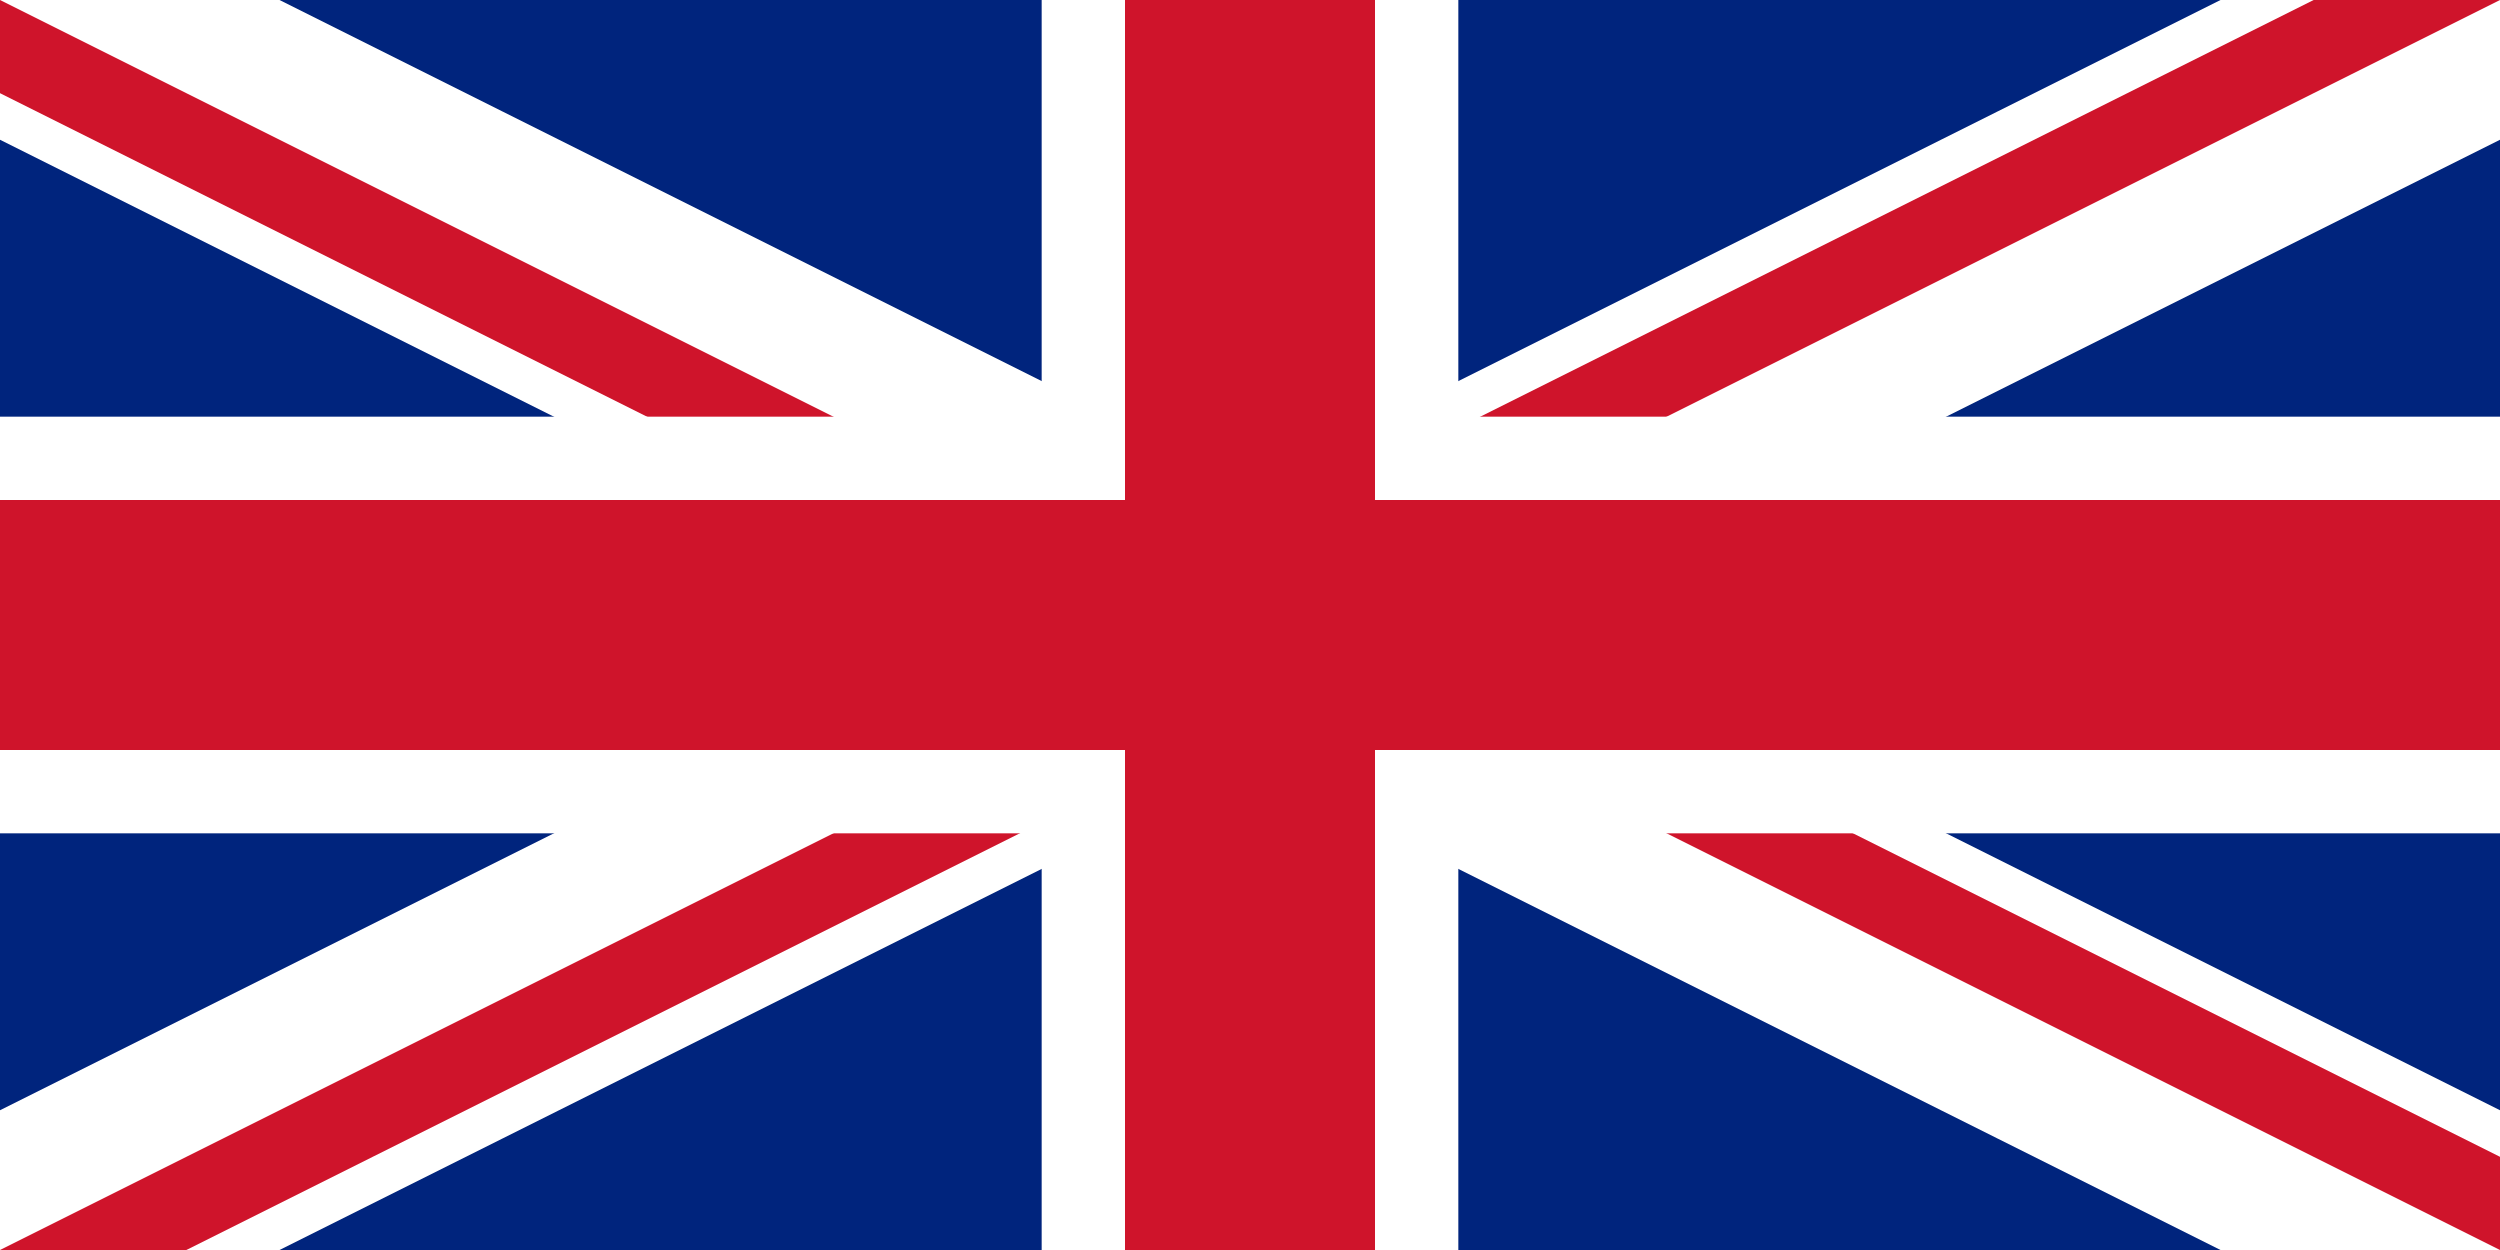
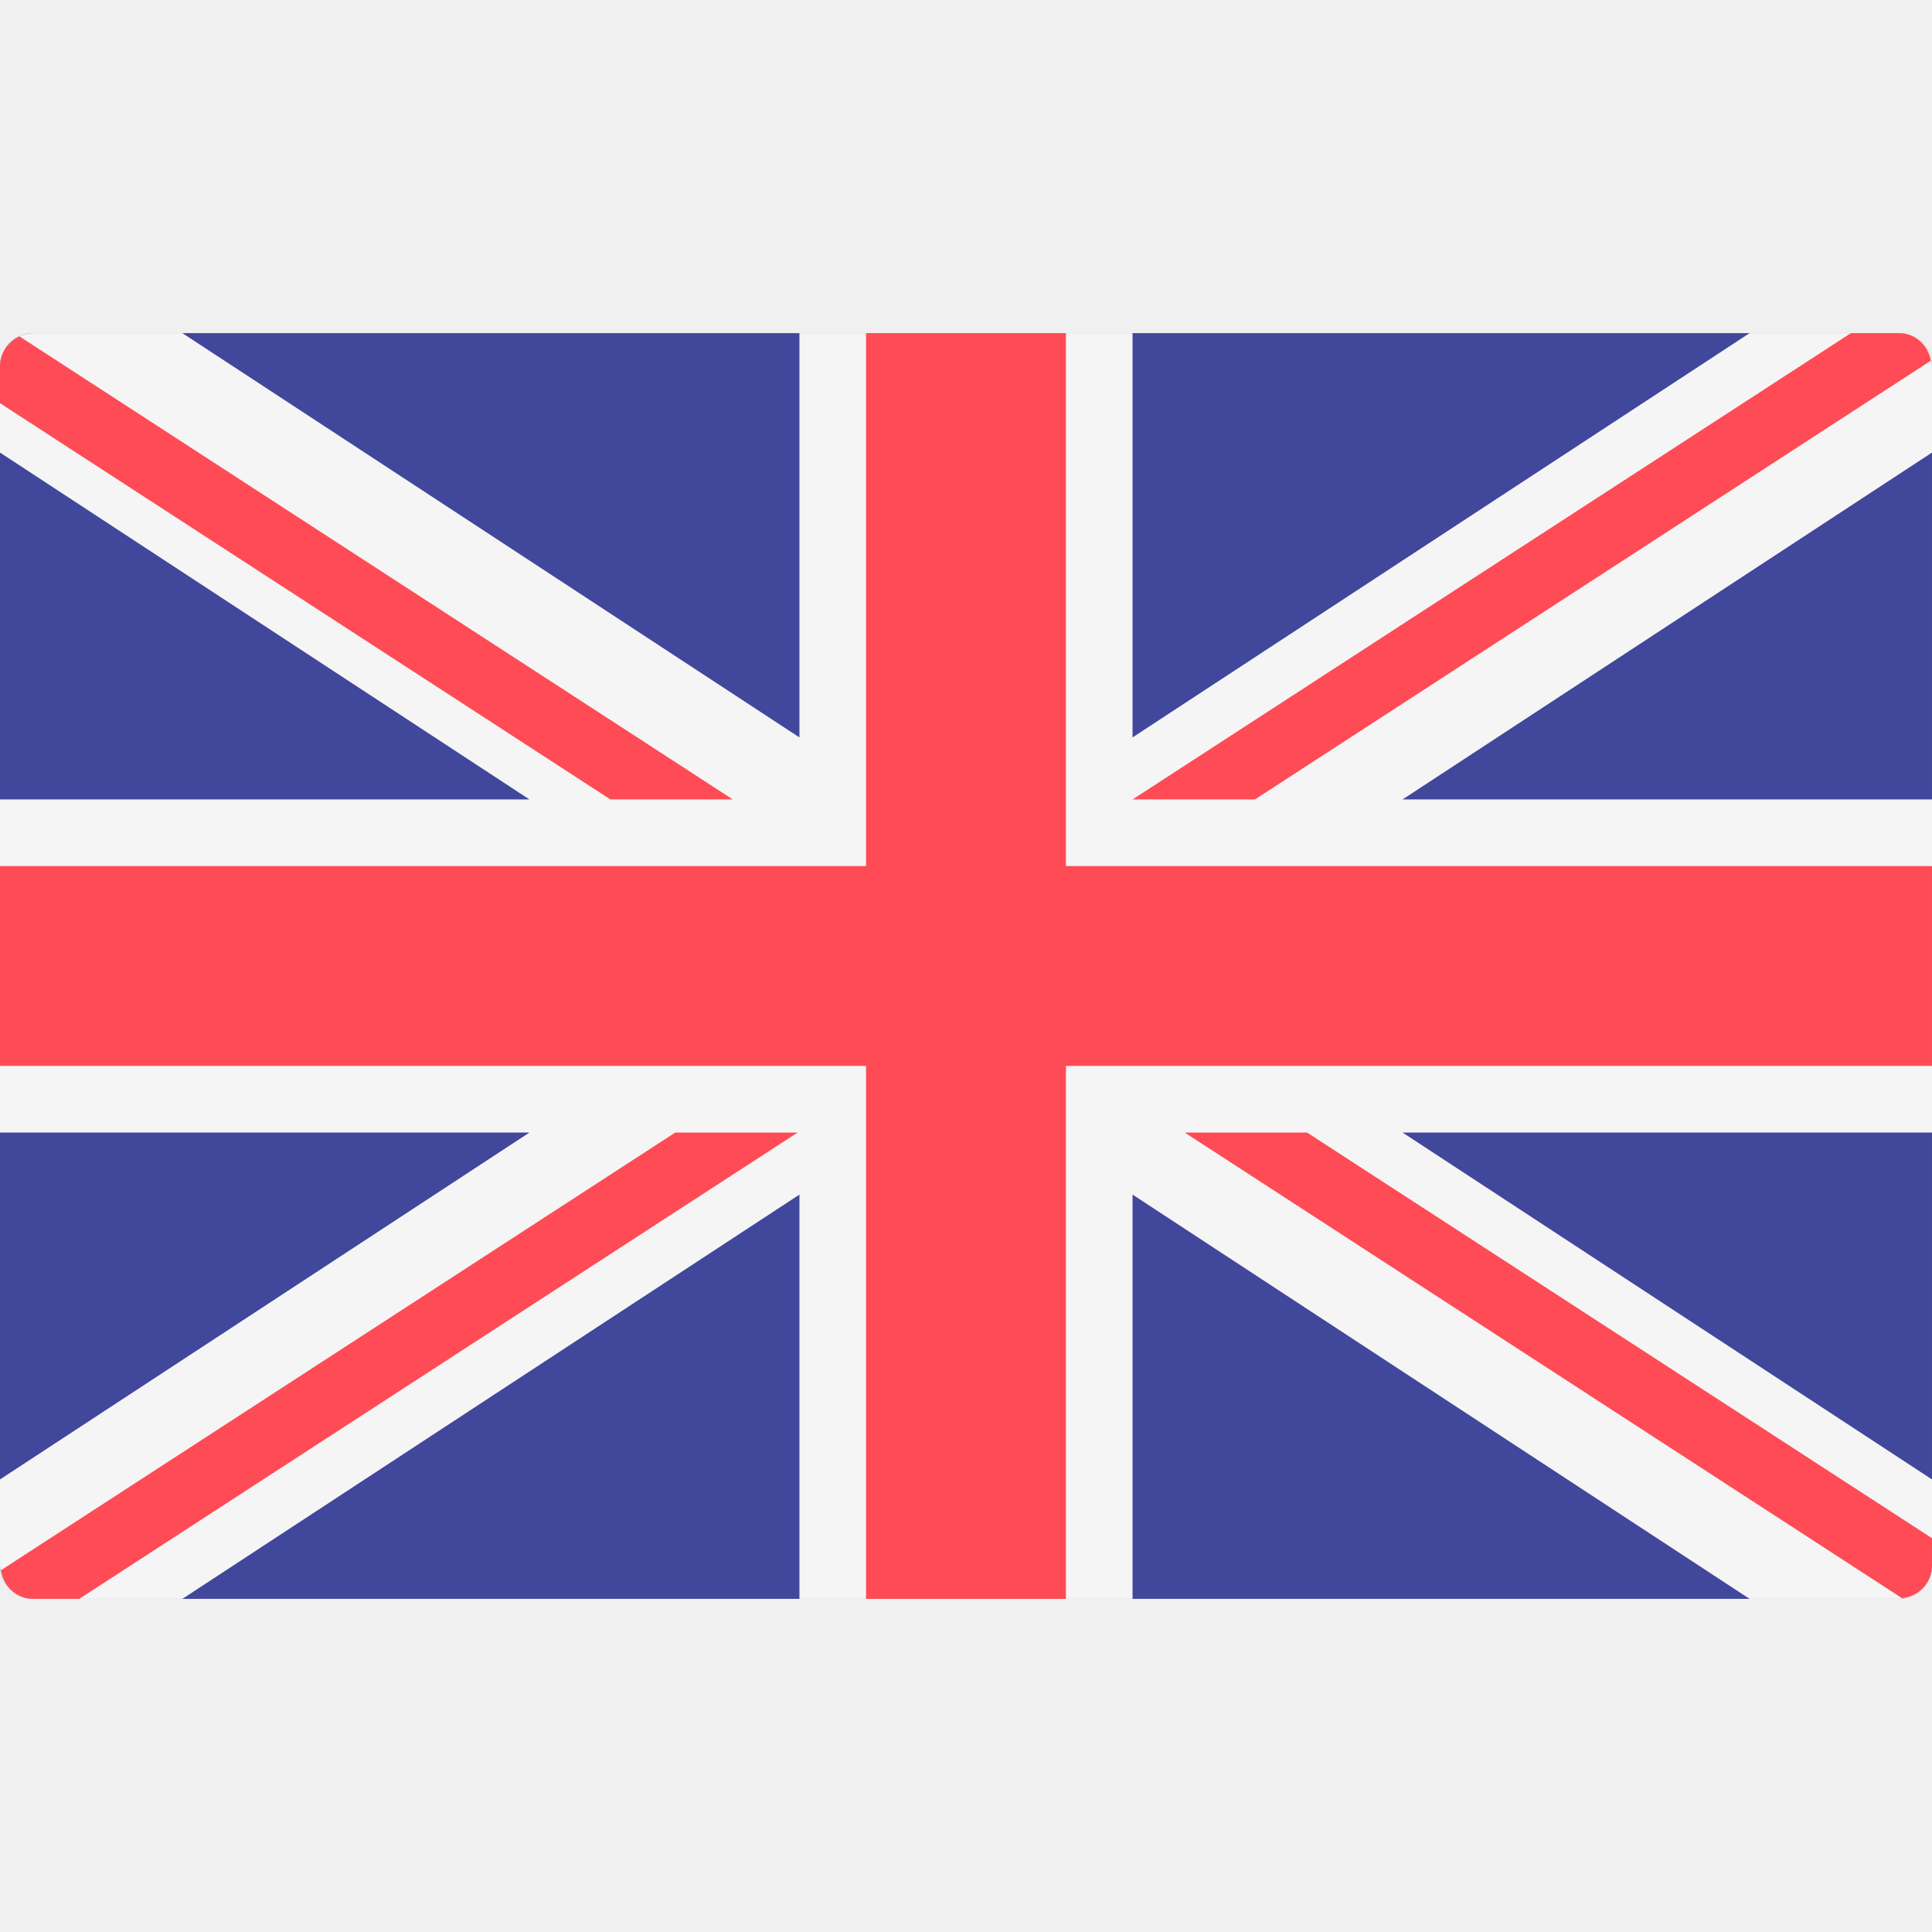
- <svg xmlns="http://www.w3.org/2000/svg" viewBox="0 0 60 30" width="1200" height="600">
-   <clipPath id="t">
-     <path d="M30,15 h30 v15 z v15 h-30 z h-30 v-15 z v-15 h30 z" />
-   </clipPath>
-   <path d="M0,0 v30 h60 v-30 z" fill="#00247d" />
-   <path d="M0,0 L60,30 M60,0 L0,30" stroke="#fff" stroke-width="6" />
-   <path d="M0,0 L60,30 M60,0 L0,30" clip-path="url(#t)" stroke="#cf142b" stroke-width="4" />
-   <path d="M30,0 v30 M0,15 h60" stroke="#fff" stroke-width="10" />
-   <path d="M30,0 v30 M0,15 h60" stroke="#cf142b" stroke-width="6" />
+ <svg xmlns="http://www.w3.org/2000/svg" version="1.1" id="Layer_1" x="0px" y="0px" viewBox="0 0 512.002 512.002" style="enable-background:new 0 0 512.002 512.002;" xml:space="preserve">
+   <path style="fill:#41479B;" d="M503.172,423.725H8.828c-4.875,0-8.828-3.953-8.828-8.828V97.104c0-4.875,3.953-8.828,8.828-8.828  h494.345c4.875,0,8.828,3.953,8.828,8.828v317.793C512,419.772,508.047,423.725,503.172,423.725z" />
+   <path style="fill:#F5F5F5;" d="M512,97.104c0-4.875-3.953-8.828-8.828-8.828h-39.495l-163.54,107.147V88.276h-88.276v107.147  L48.322,88.276H8.828C3.953,88.276,0,92.229,0,97.104v22.831l140.309,91.927H0v88.276h140.309L0,392.066v22.831  c0,4.875,3.953,8.828,8.828,8.828h39.495l163.54-107.147v107.147h88.276V316.578l163.54,107.147h39.495  c4.875,0,8.828-3.953,8.828-8.828v-22.831l-140.309-91.927H512v-88.276H371.691L512,119.935V97.104z" />
+   <g>
+     <polygon style="fill:#FF4B55;" points="512,229.518 282.483,229.518 282.483,88.276 229.517,88.276 229.517,229.518 0,229.518    0,282.483 229.517,282.483 229.517,423.725 282.483,423.725 282.483,282.483 512,282.483  " />
+     <path style="fill:#FF4B55;" d="M178.948,300.138L0.25,416.135c0.625,4.263,4.14,7.59,8.577,7.59h12.159l190.39-123.586h-32.428   V300.138z" />
+     <path style="fill:#FF4B55;" d="M346.388,300.138H313.96l190.113,123.404c4.431-0.472,7.928-4.09,7.928-8.646v-7.258   L346.388,300.138z" />
+     <path style="fill:#FF4B55;" d="M0,106.849l161.779,105.014h32.428L5.143,89.137C2.123,90.54,0,93.555,0,97.104V106.849z" />
+     <path style="fill:#FF4B55;" d="M332.566,211.863L511.693,95.586c-0.744-4.122-4.184-7.309-8.521-7.309h-12.647L300.138,211.863   H332.566z" />
+   </g>
+   <g>
+ </g>
+   <g>
+ </g>
+   <g>
+ </g>
+   <g>
+ </g>
+   <g>
+ </g>
+   <g>
+ </g>
+   <g>
+ </g>
+   <g>
+ </g>
+   <g>
+ </g>
+   <g>
+ </g>
+   <g>
+ </g>
+   <g>
+ </g>
+   <g>
+ </g>
+   <g>
+ </g>
+   <g>
+ </g>
</svg>
